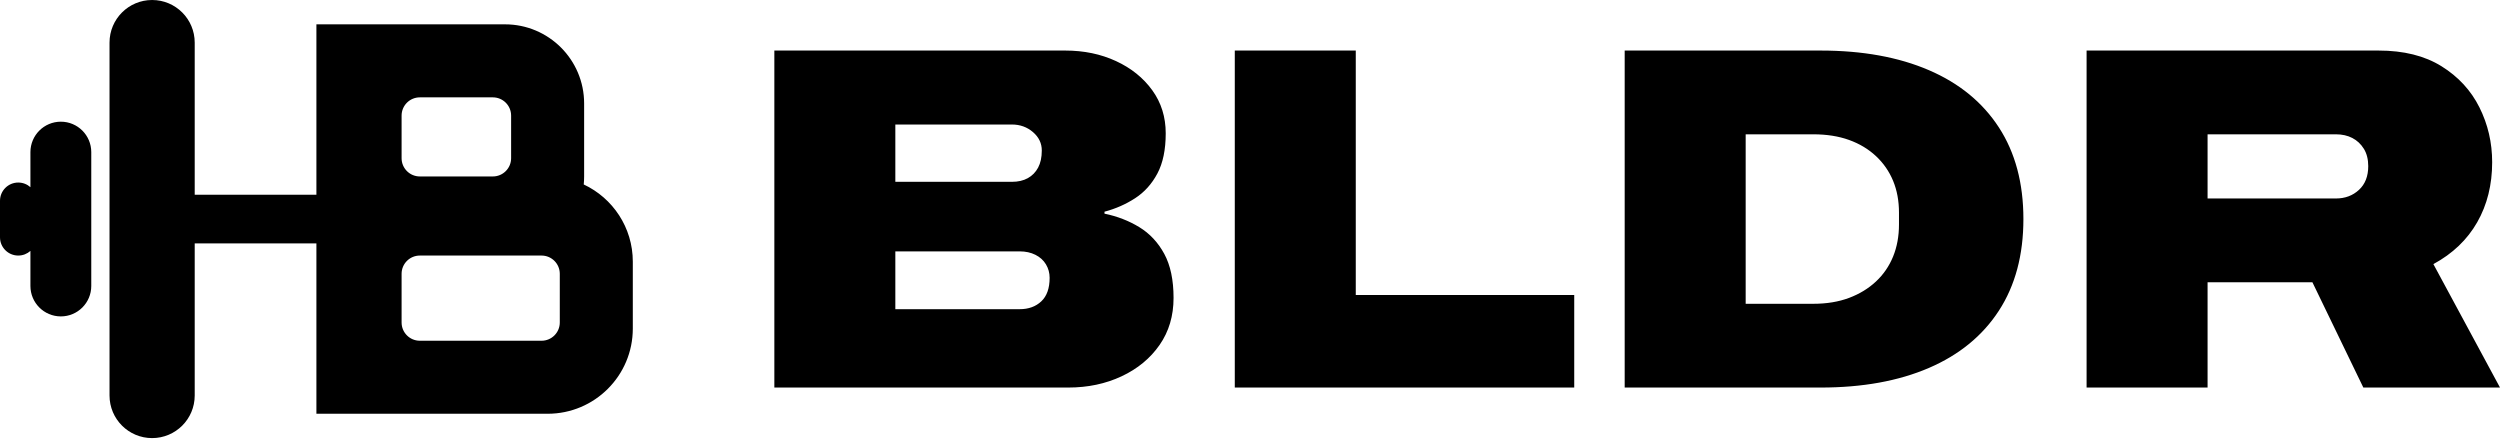
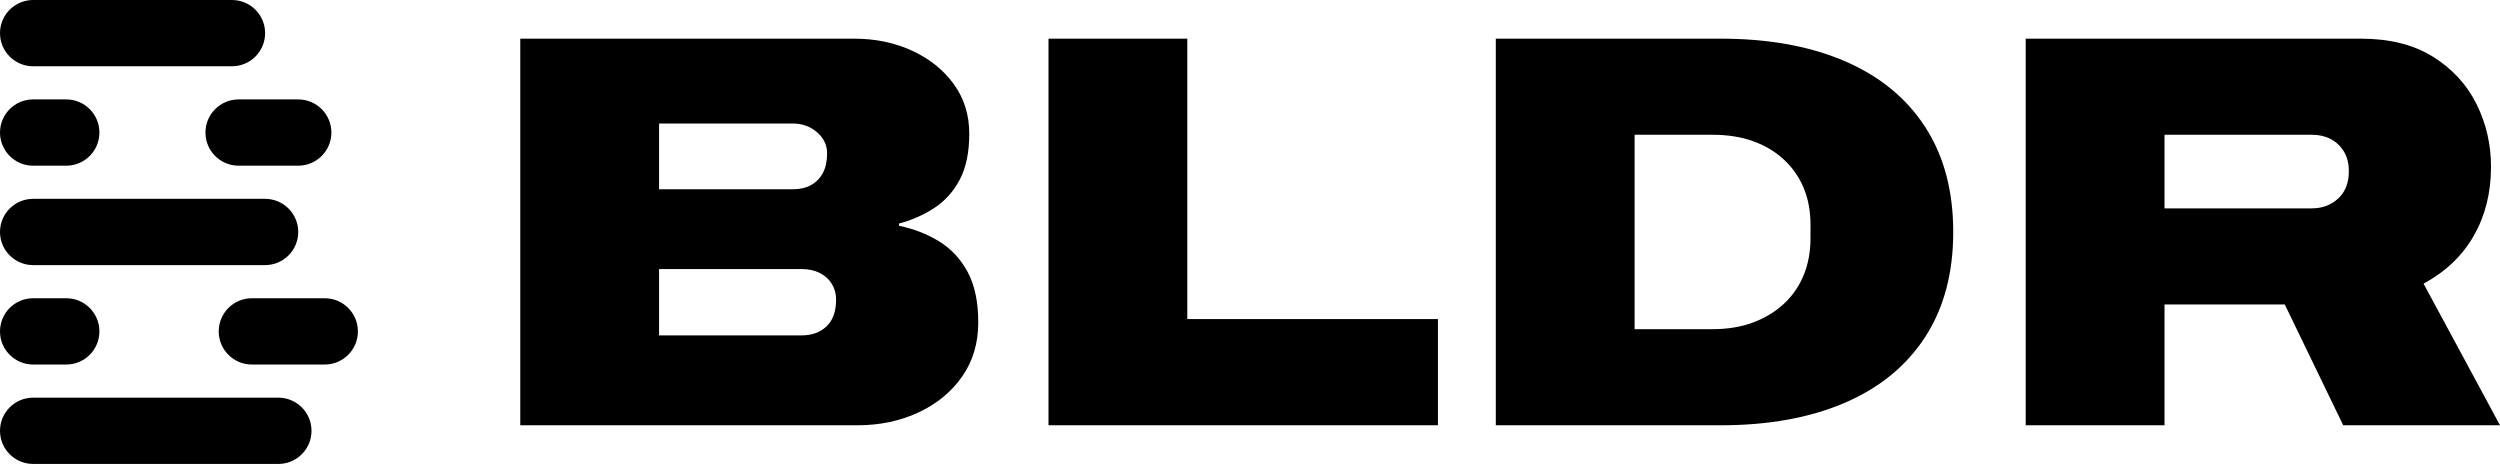
- <svg xmlns="http://www.w3.org/2000/svg" viewBox="-0 -0 5103.87 894.40">
-   <path fill="#000000" d="M310.56 0C358.58 0 397.51 38.93 397.51 86.96V397.51H645.96V49.69H1031.04C1120.23 49.69 1192.53 121.99 1192.53 211.18V360.24C1192.53 365.76 1192.26 371.22 1191.72 376.59C1250.91 404.34 1291.91 464.46 1291.91 534.16V670.8C1291.91 766.85 1214.05 844.71 1118 844.71H645.96V496.89H397.51V807.44C397.51 855.47 358.58 894.4 310.56 894.4C262.53 894.4 223.6 855.47 223.6 807.44V86.96C223.6 38.93 262.53 0 310.56 0ZM1580.87 791.2V103.2H2174.87Q2231.87 103.2 2278.37 124.7Q2324.87 146.2 2352.37 184.2Q2379.87 222.2 2379.87 272.2Q2379.87 322.2 2362.87 354.2Q2345.87 386.2 2317.37 404.7Q2288.87 423.2 2254.87 432.2V436.2Q2293.87 444.2 2325.87 463.7Q2357.87 483.2 2376.87 518.2Q2395.87 553.2 2395.87 608.2Q2395.87 663.2 2367.37 704.2Q2338.87 745.2 2289.87 768.2Q2240.87 791.2 2180.87 791.2ZM3316.87 791.2V103.2H3716.87Q3844.87 103.2 3937.87 143.2Q4030.87 183.2 4080.87 260.2Q4130.87 337.2 4130.87 447.2Q4130.87 557.2 4080.87 634.2Q4030.87 711.2 3937.87 751.2Q3844.87 791.2 3716.87 791.2ZM4259.87 791.2V103.2H4855.87Q4932.87 103.2 4984.37 135.2Q5035.87 167.2 5061.87 219.2Q5087.87 271.2 5087.87 331.2Q5087.87 400.2 5057.37 453.7Q5026.87 507.2 4967.87 539.2L5103.87 791.2H4824.87L4720.87 576.2H4506.87V791.2ZM2520.87 791.2V103.2H2767.87V602.2H3213.87V791.2ZM3563.87 620.2H3701.87Q3742.87 620.2 3774.87 608.2Q3806.87 596.2 3829.87 574.7Q3852.87 553.2 3864.87 523.7Q3876.87 494.2 3876.87 458.2V434.2Q3876.87 398.2 3864.87 369.2Q3852.87 340.2 3829.87 318.7Q3806.87 297.2 3774.87 285.7Q3742.87 274.2 3701.87 274.2H3563.87ZM857.13 521.73C836.55 521.73 819.87 538.42 819.87 559V658.38C819.87 678.96 836.55 695.64 857.13 695.64H1105.58C1126.16 695.64 1142.84 678.96 1142.84 658.38V559C1142.84 538.42 1126.16 521.73 1105.58 521.73ZM37.27 372.67C46.81 372.67 55.52 376.25 62.11 382.16V310.56C62.11 276.25 89.92 248.44 124.22 248.44C158.53 248.44 186.33 276.25 186.33 310.56V583.84C186.33 618.15 158.53 645.96 124.22 645.96C89.92 645.96 62.11 618.15 62.11 583.84V512.24C55.52 518.15 46.81 521.73 37.27 521.73C16.68 521.73 0 505.05 0 484.47V409.93C0 389.35 16.68 372.67 37.27 372.67ZM4506.87 405.2H4768.87Q4796.87 405.2 4815.87 387.7Q4834.87 370.2 4834.87 339.2Q4834.87 318.2 4825.87 303.7Q4816.87 289.2 4802.37 281.7Q4787.87 274.2 4768.87 274.2H4506.87ZM1827.87 631.2H2081.87Q2108.87 631.2 2125.87 615.2Q2142.87 599.2 2142.87 567.2Q2142.87 552.2 2135.37 539.7Q2127.87 527.2 2113.87 520.2Q2099.87 513.2 2081.87 513.2H1827.87ZM857.13 198.76C836.55 198.76 819.87 215.44 819.87 236.02V322.98C819.87 343.56 836.55 360.24 857.13 360.24H1006.2C1026.78 360.24 1043.47 343.56 1043.47 322.98V236.02C1043.47 215.44 1026.78 198.76 1006.2 198.76ZM1827.87 371.2H2065.87Q2084.87 371.2 2098.37 363.7Q2111.87 356.2 2119.37 342.2Q2126.87 328.2 2126.87 307.2Q2126.87 285.2 2108.87 269.7Q2090.87 254.2 2065.87 254.2H1827.87Z" />
+ <svg xmlns="http://www.w3.org/2000/svg" viewBox="-0 -0 4448.85 825.60">
+   <path fill="#000000" d="M925.85 756.8V68.8H1519.85Q1576.85 68.8 1623.35 90.3Q1669.85 111.8 1697.35 149.8Q1724.85 187.8 1724.85 237.8Q1724.85 287.8 1707.85 319.8Q1690.85 351.8 1662.35 370.3Q1633.85 388.8 1599.85 397.8V401.8Q1638.85 409.8 1670.85 429.3Q1702.85 448.8 1721.85 483.8Q1740.85 518.8 1740.85 573.8Q1740.85 628.8 1712.35 669.8Q1683.85 710.8 1634.85 733.8Q1585.85 756.8 1525.85 756.8ZM2661.85 756.8V68.8H3061.85Q3189.85 68.8 3282.85 108.8Q3375.85 148.8 3425.85 225.8Q3475.85 302.8 3475.85 412.8Q3475.85 522.8 3425.85 599.8Q3375.85 676.8 3282.85 716.8Q3189.85 756.8 3061.85 756.8ZM3604.85 756.8V68.8H4200.85Q4277.85 68.8 4329.35 100.8Q4380.85 132.8 4406.85 184.8Q4432.85 236.8 4432.85 296.8Q4432.85 365.8 4402.35 419.3Q4371.85 472.8 4312.85 504.8L4448.85 756.8H4169.85L4065.85 541.8H3851.85V756.8ZM1865.85 756.8V68.8H2112.85V567.8H2558.85V756.8ZM2908.85 585.8H3046.85Q3087.85 585.8 3119.85 573.8Q3151.85 561.8 3174.85 540.3Q3197.85 518.8 3209.85 489.3Q3221.85 459.8 3221.85 423.8V399.8Q3221.85 363.8 3209.85 334.8Q3197.85 305.8 3174.85 284.3Q3151.85 262.8 3119.85 251.3Q3087.85 239.8 3046.85 239.8H2908.85ZM58.97 707.66H495.36C527.93 707.66 554.33 734.06 554.33 766.63C554.33 799.2 527.93 825.6 495.36 825.6H58.97C26.4 825.6 0 799.2 0 766.63C0 734.06 26.4 707.66 58.97 707.66ZM58.97 353.83H471.77C504.34 353.83 530.74 380.23 530.74 412.8C530.74 445.37 504.34 471.77 471.77 471.77H58.97C26.4 471.77 0 445.37 0 412.8C0 380.23 26.4 353.83 58.97 353.83ZM58.97 0H412.8C445.37 0 471.77 26.4 471.77 58.97C471.77 91.54 445.37 117.94 412.8 117.94H58.97C26.4 117.94 0 91.54 0 58.97C0 26.4 26.4 0 58.97 0ZM3851.85 370.8H4113.85Q4141.85 370.8 4160.85 353.3Q4179.85 335.8 4179.85 304.8Q4179.85 283.8 4170.85 269.3Q4161.85 254.8 4147.35 247.3Q4132.85 239.8 4113.85 239.8H3851.85ZM1172.85 596.8H1426.85Q1453.85 596.8 1470.85 580.8Q1487.85 564.8 1487.85 532.8Q1487.85 517.8 1480.35 505.3Q1472.85 492.8 1458.85 485.8Q1444.85 478.8 1426.85 478.8H1172.85ZM1172.85 336.8H1410.85Q1429.85 336.8 1443.35 329.3Q1456.85 321.8 1464.35 307.8Q1471.85 293.8 1471.85 272.8Q1471.85 250.8 1453.85 235.3Q1435.85 219.8 1410.85 219.8H1172.85ZM448.18 530.74H577.92C610.49 530.74 636.89 557.15 636.89 589.71C636.89 622.28 610.49 648.69 577.92 648.69H448.18C415.61 648.69 389.21 622.28 389.21 589.71C389.21 557.15 415.61 530.74 448.18 530.74ZM424.59 176.91H530.74C563.31 176.91 589.71 203.32 589.71 235.89C589.71 268.45 563.31 294.86 530.74 294.86H424.59C392.03 294.86 365.62 268.45 365.62 235.89C365.62 203.32 392.03 176.91 424.59 176.91ZM58.97 176.91H117.94C150.51 176.91 176.91 203.32 176.91 235.89C176.91 268.45 150.51 294.86 117.94 294.86H58.97C26.4 294.86 0 268.45 0 235.89C0 203.32 26.4 176.91 58.97 176.91ZM58.97 530.74H117.94C150.51 530.74 176.91 557.15 176.91 589.71C176.91 622.28 150.51 648.69 117.94 648.69H58.97C26.4 648.69 0 622.28 0 589.71C0 557.15 26.4 530.74 58.97 530.74Z" />
</svg>
